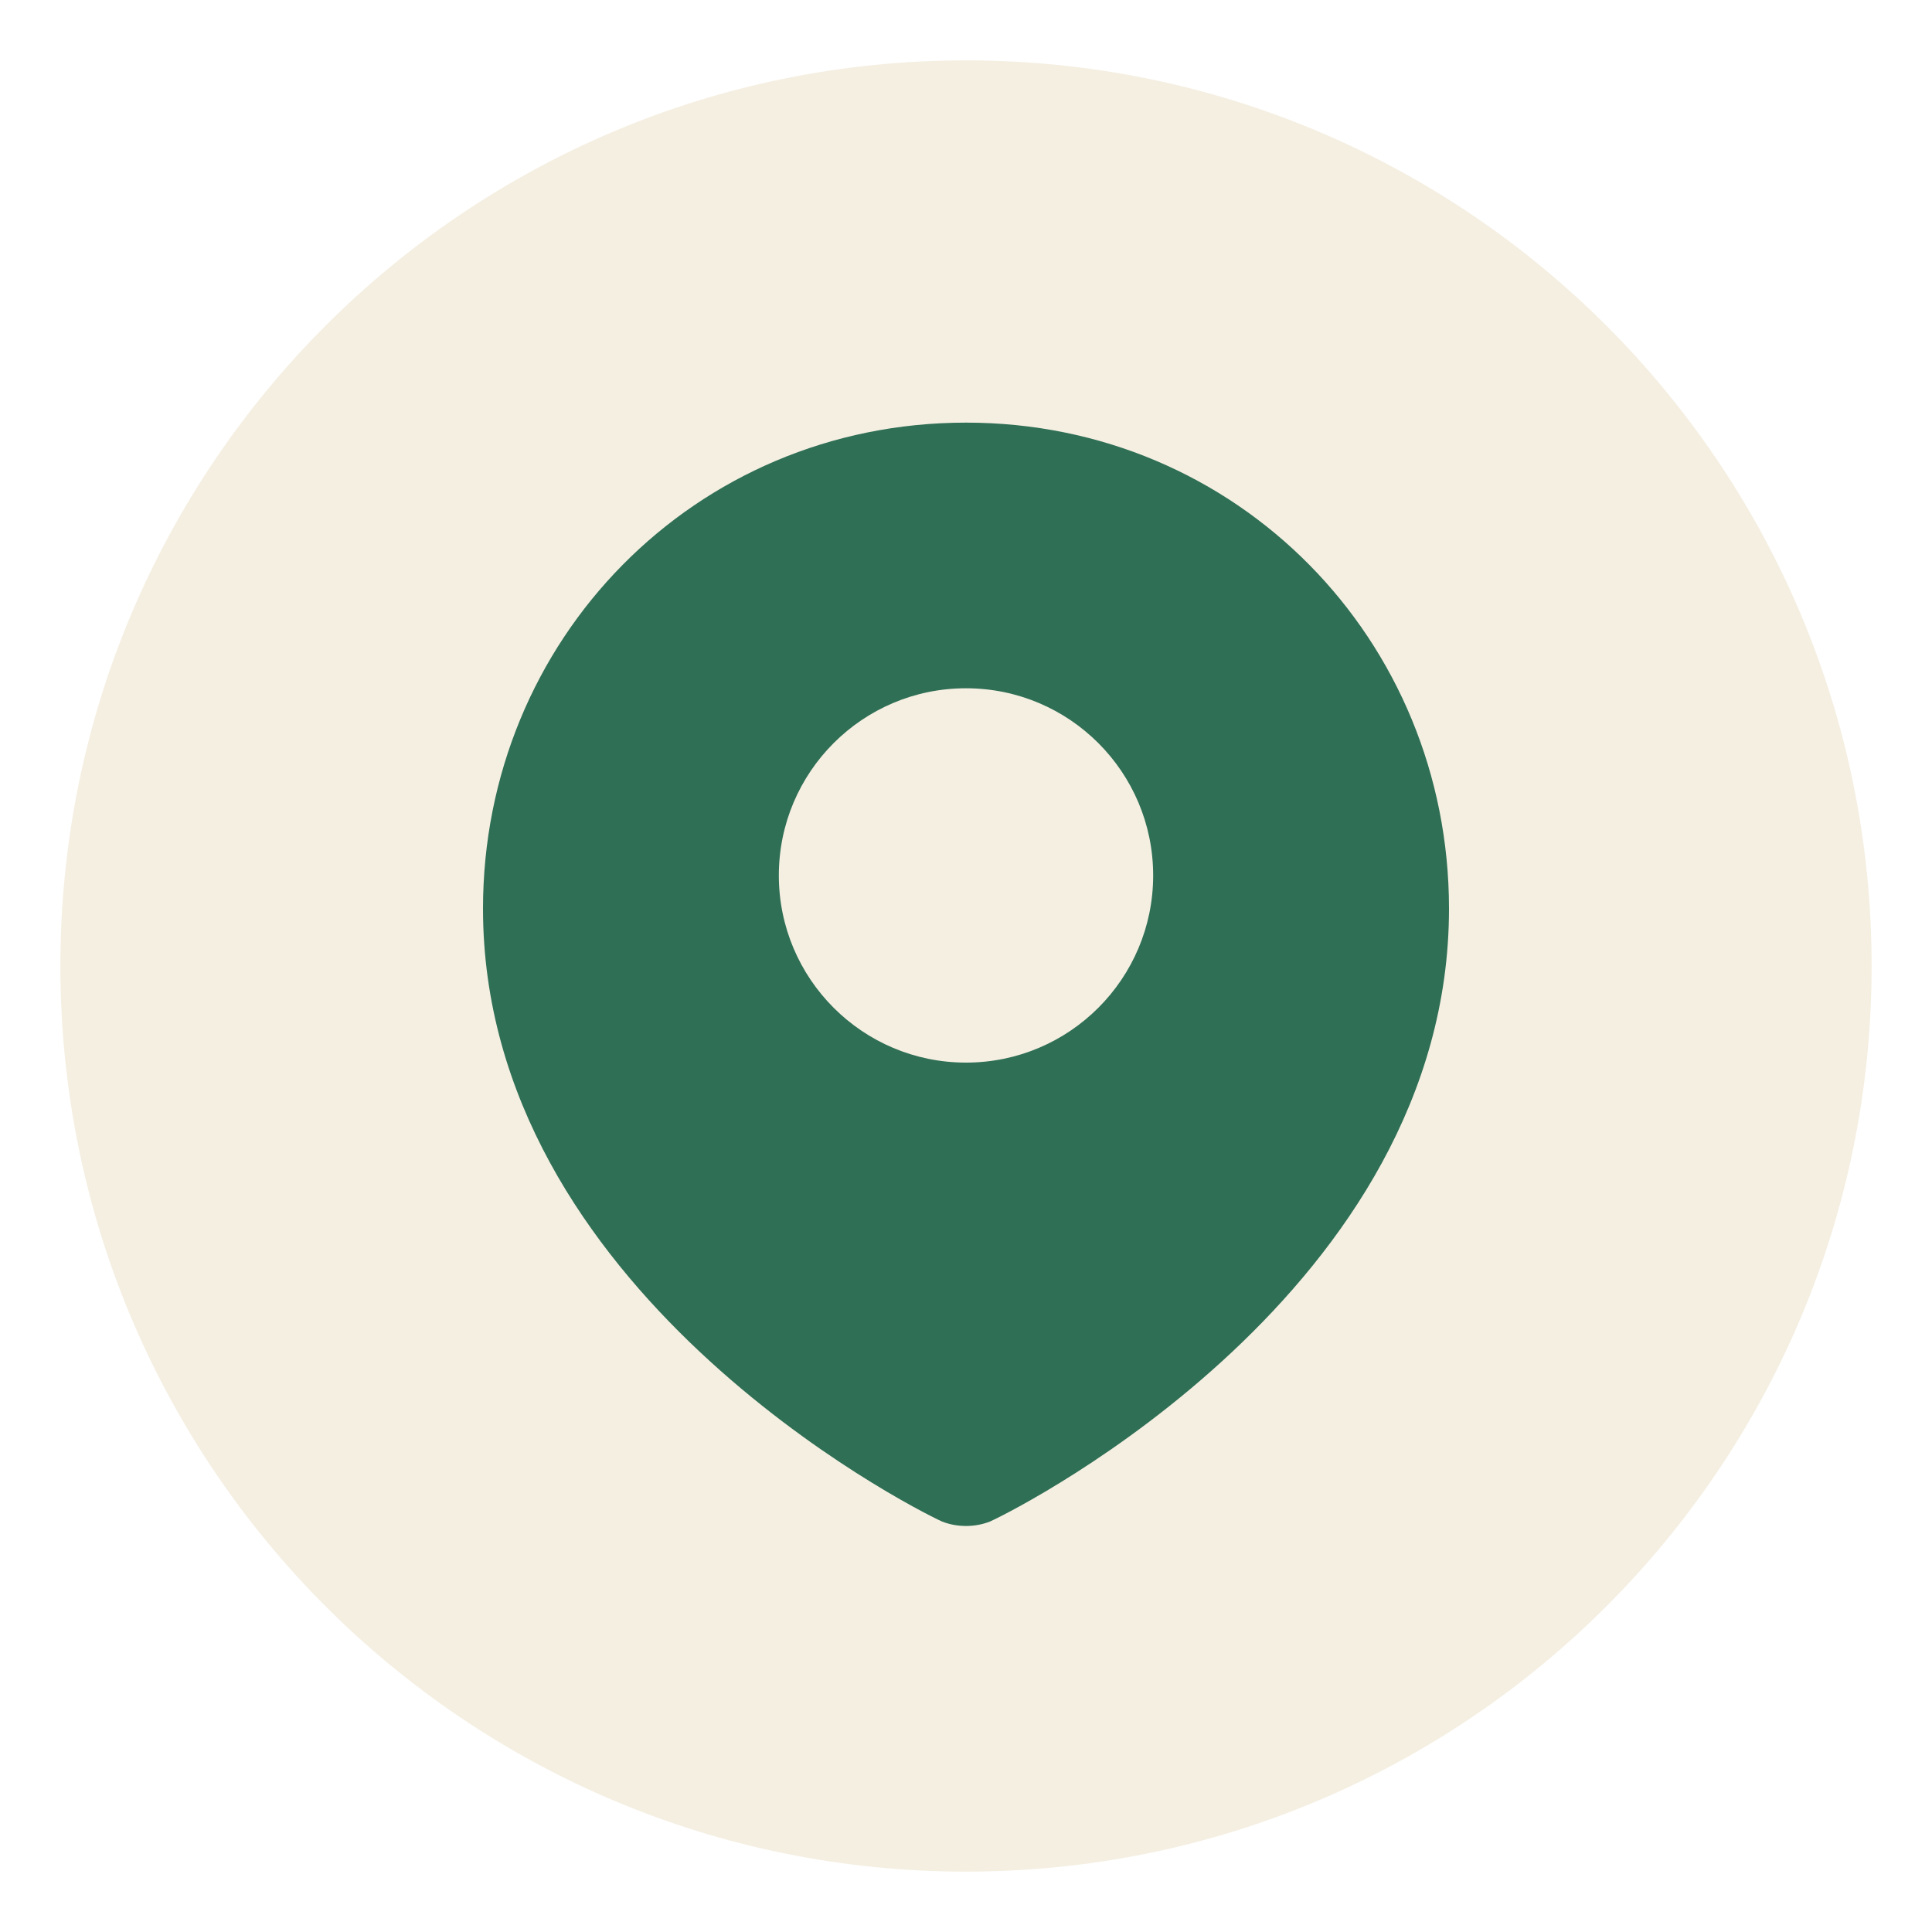
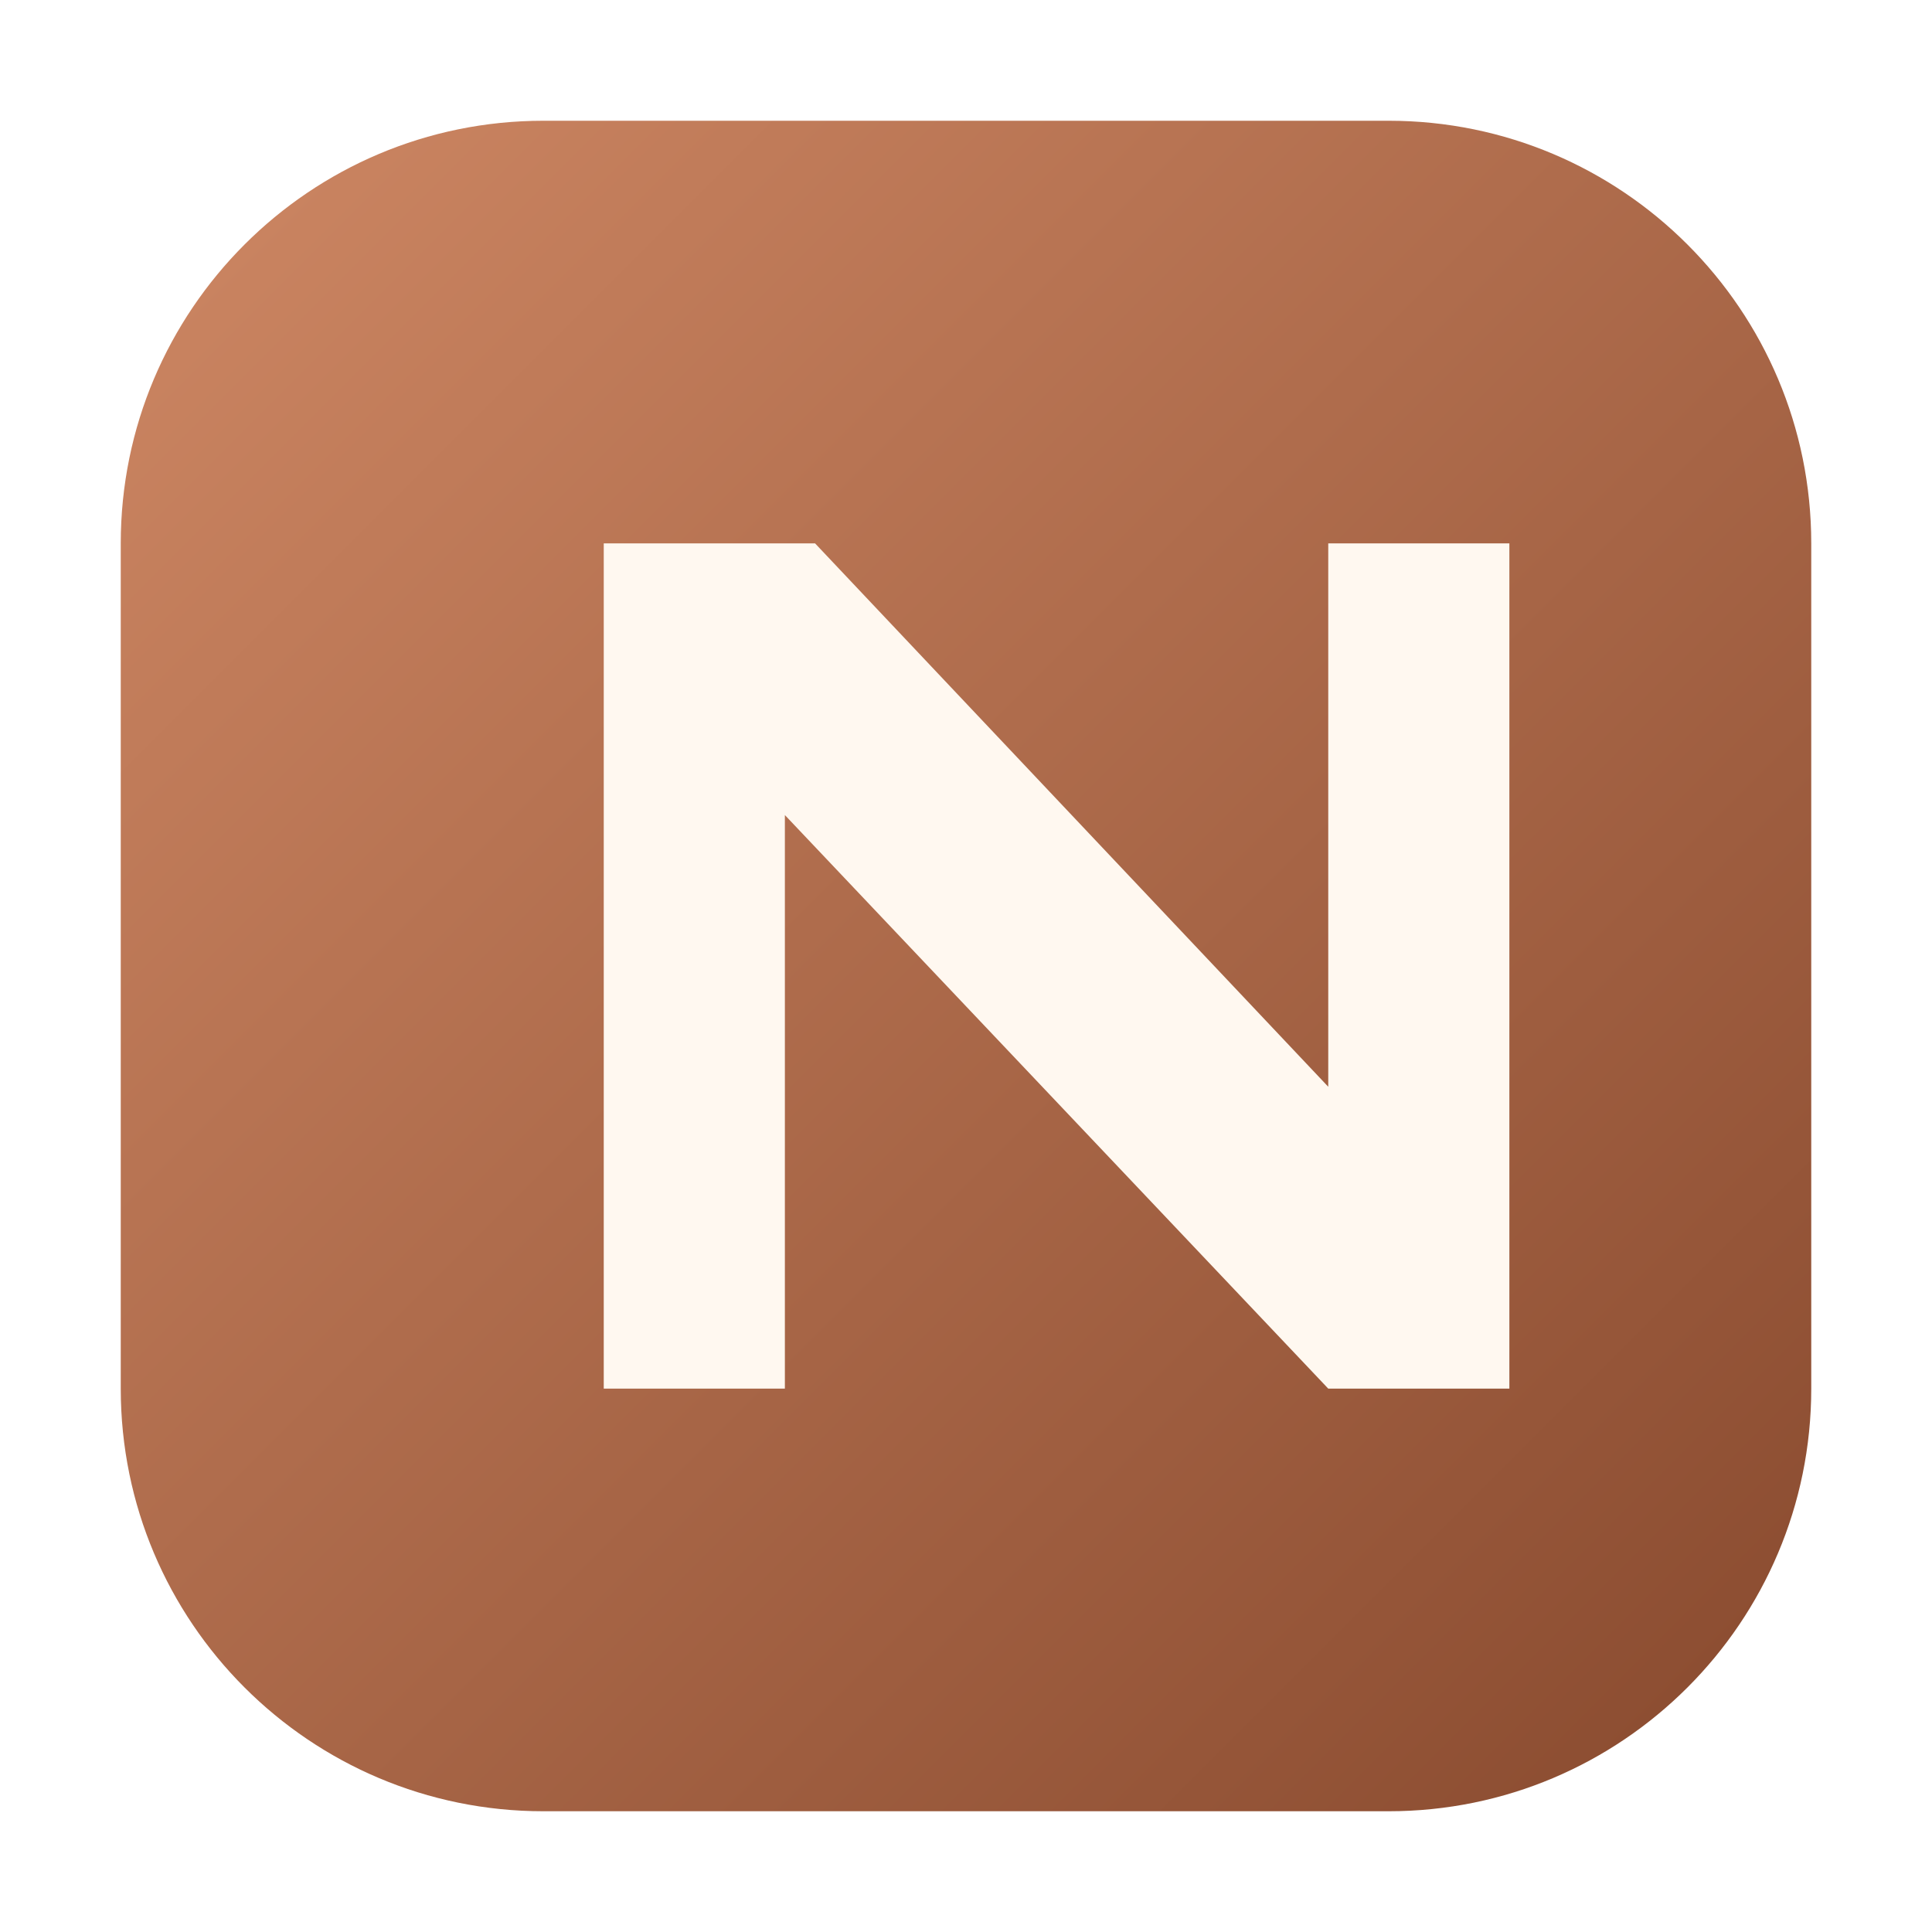
- <svg xmlns="http://www.w3.org/2000/svg" viewBox="0 0 64 64" role="img" aria-label="Nurturing icon">
-   <circle cx="32" cy="32" r="30" fill="#f5efe2" />
-   <path d="M32 14c-9 0-16 7.2-16 16.1c0 12.6 14.1 19.8 15.2 20.3c0.5 0.2 1.1 0.2 1.6 0C33.9 49.9 48 42.7 48 30.1C48 21.2 41 14 32 14z" fill="#2f6f55" />
-   <circle cx="32" cy="29" r="6.2" fill="#f5efe2" />
+ <svg xmlns="http://www.w3.org/2000/svg" viewBox="0 0 64 64" role="img" aria-label="Nurturing N icon">
+   <defs>
+     <linearGradient id="nurturingBg" x1="8" y1="8" x2="56" y2="56" gradientUnits="userSpaceOnUse">
+       <stop offset="0" stop-color="#c98360" />
+       <stop offset="1" stop-color="#8d4e32" />
+     </linearGradient>
+   </defs>
+   <rect x="4" y="4" width="56" height="56" rx="14" fill="url(#nurturingBg)" />
+   <path d="M20 46V18h7l17 18V18h6v28h-6L26 27v19z" fill="#fff8f0" />
</svg>
